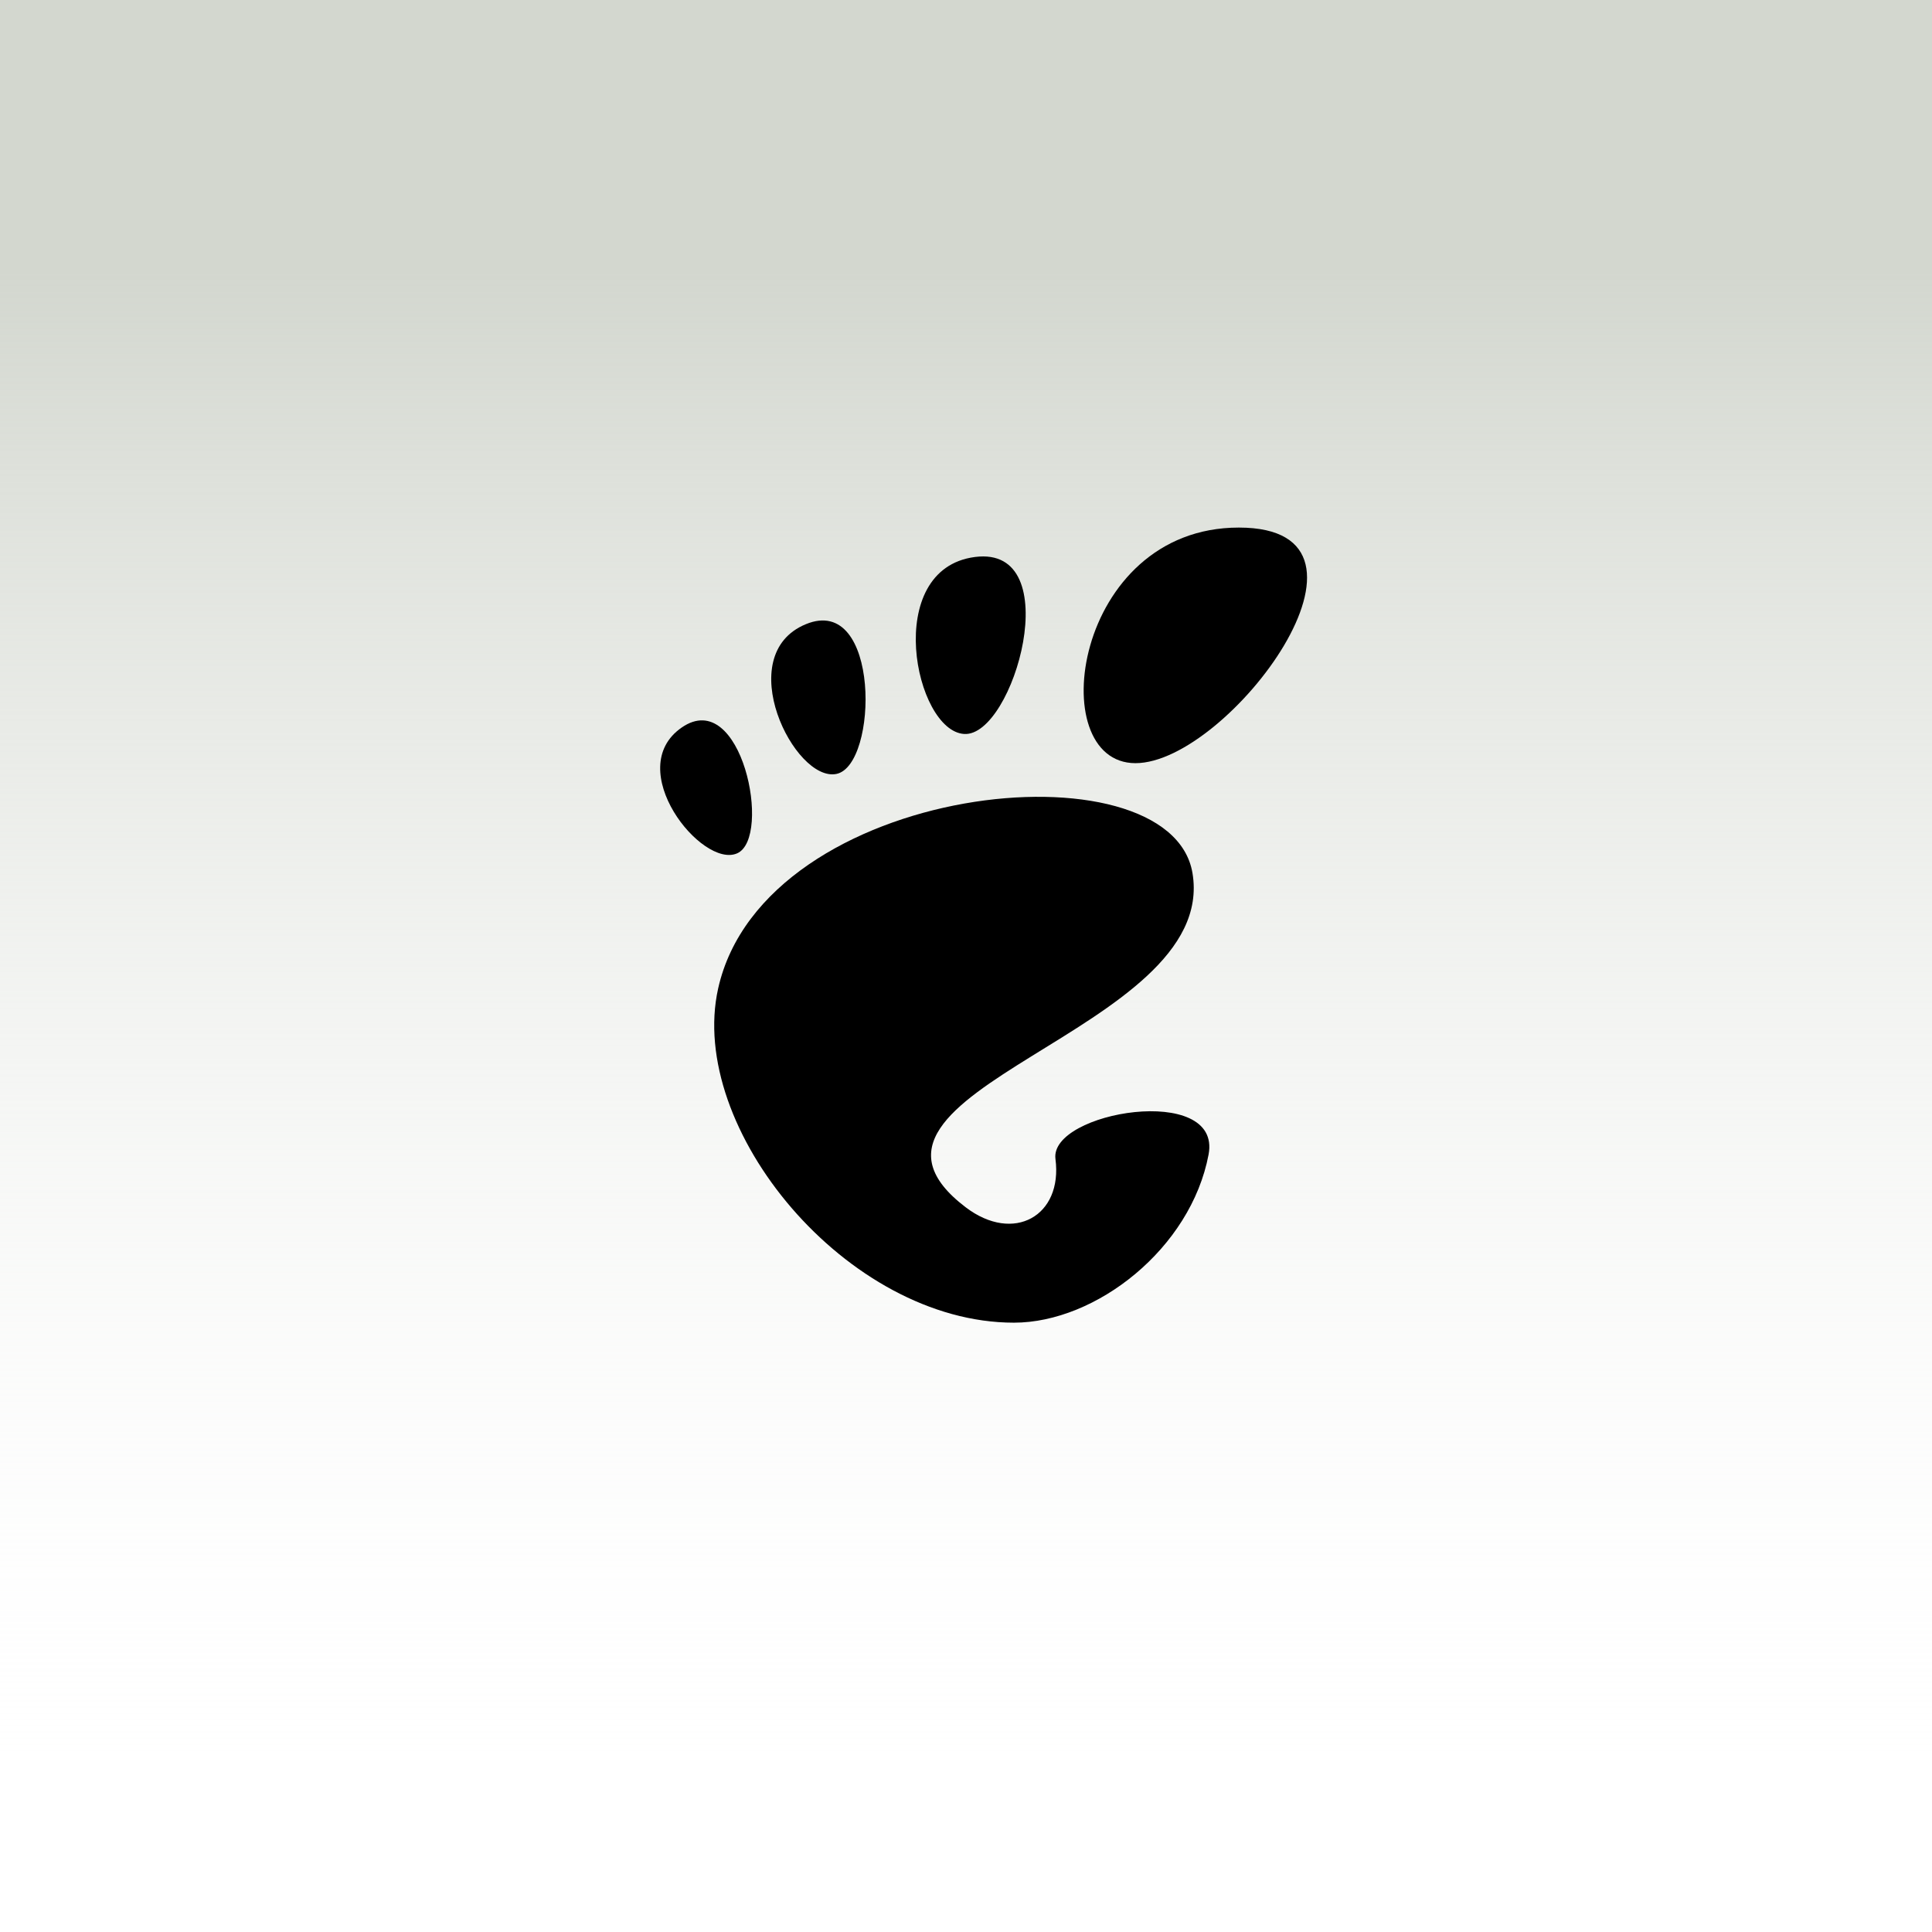
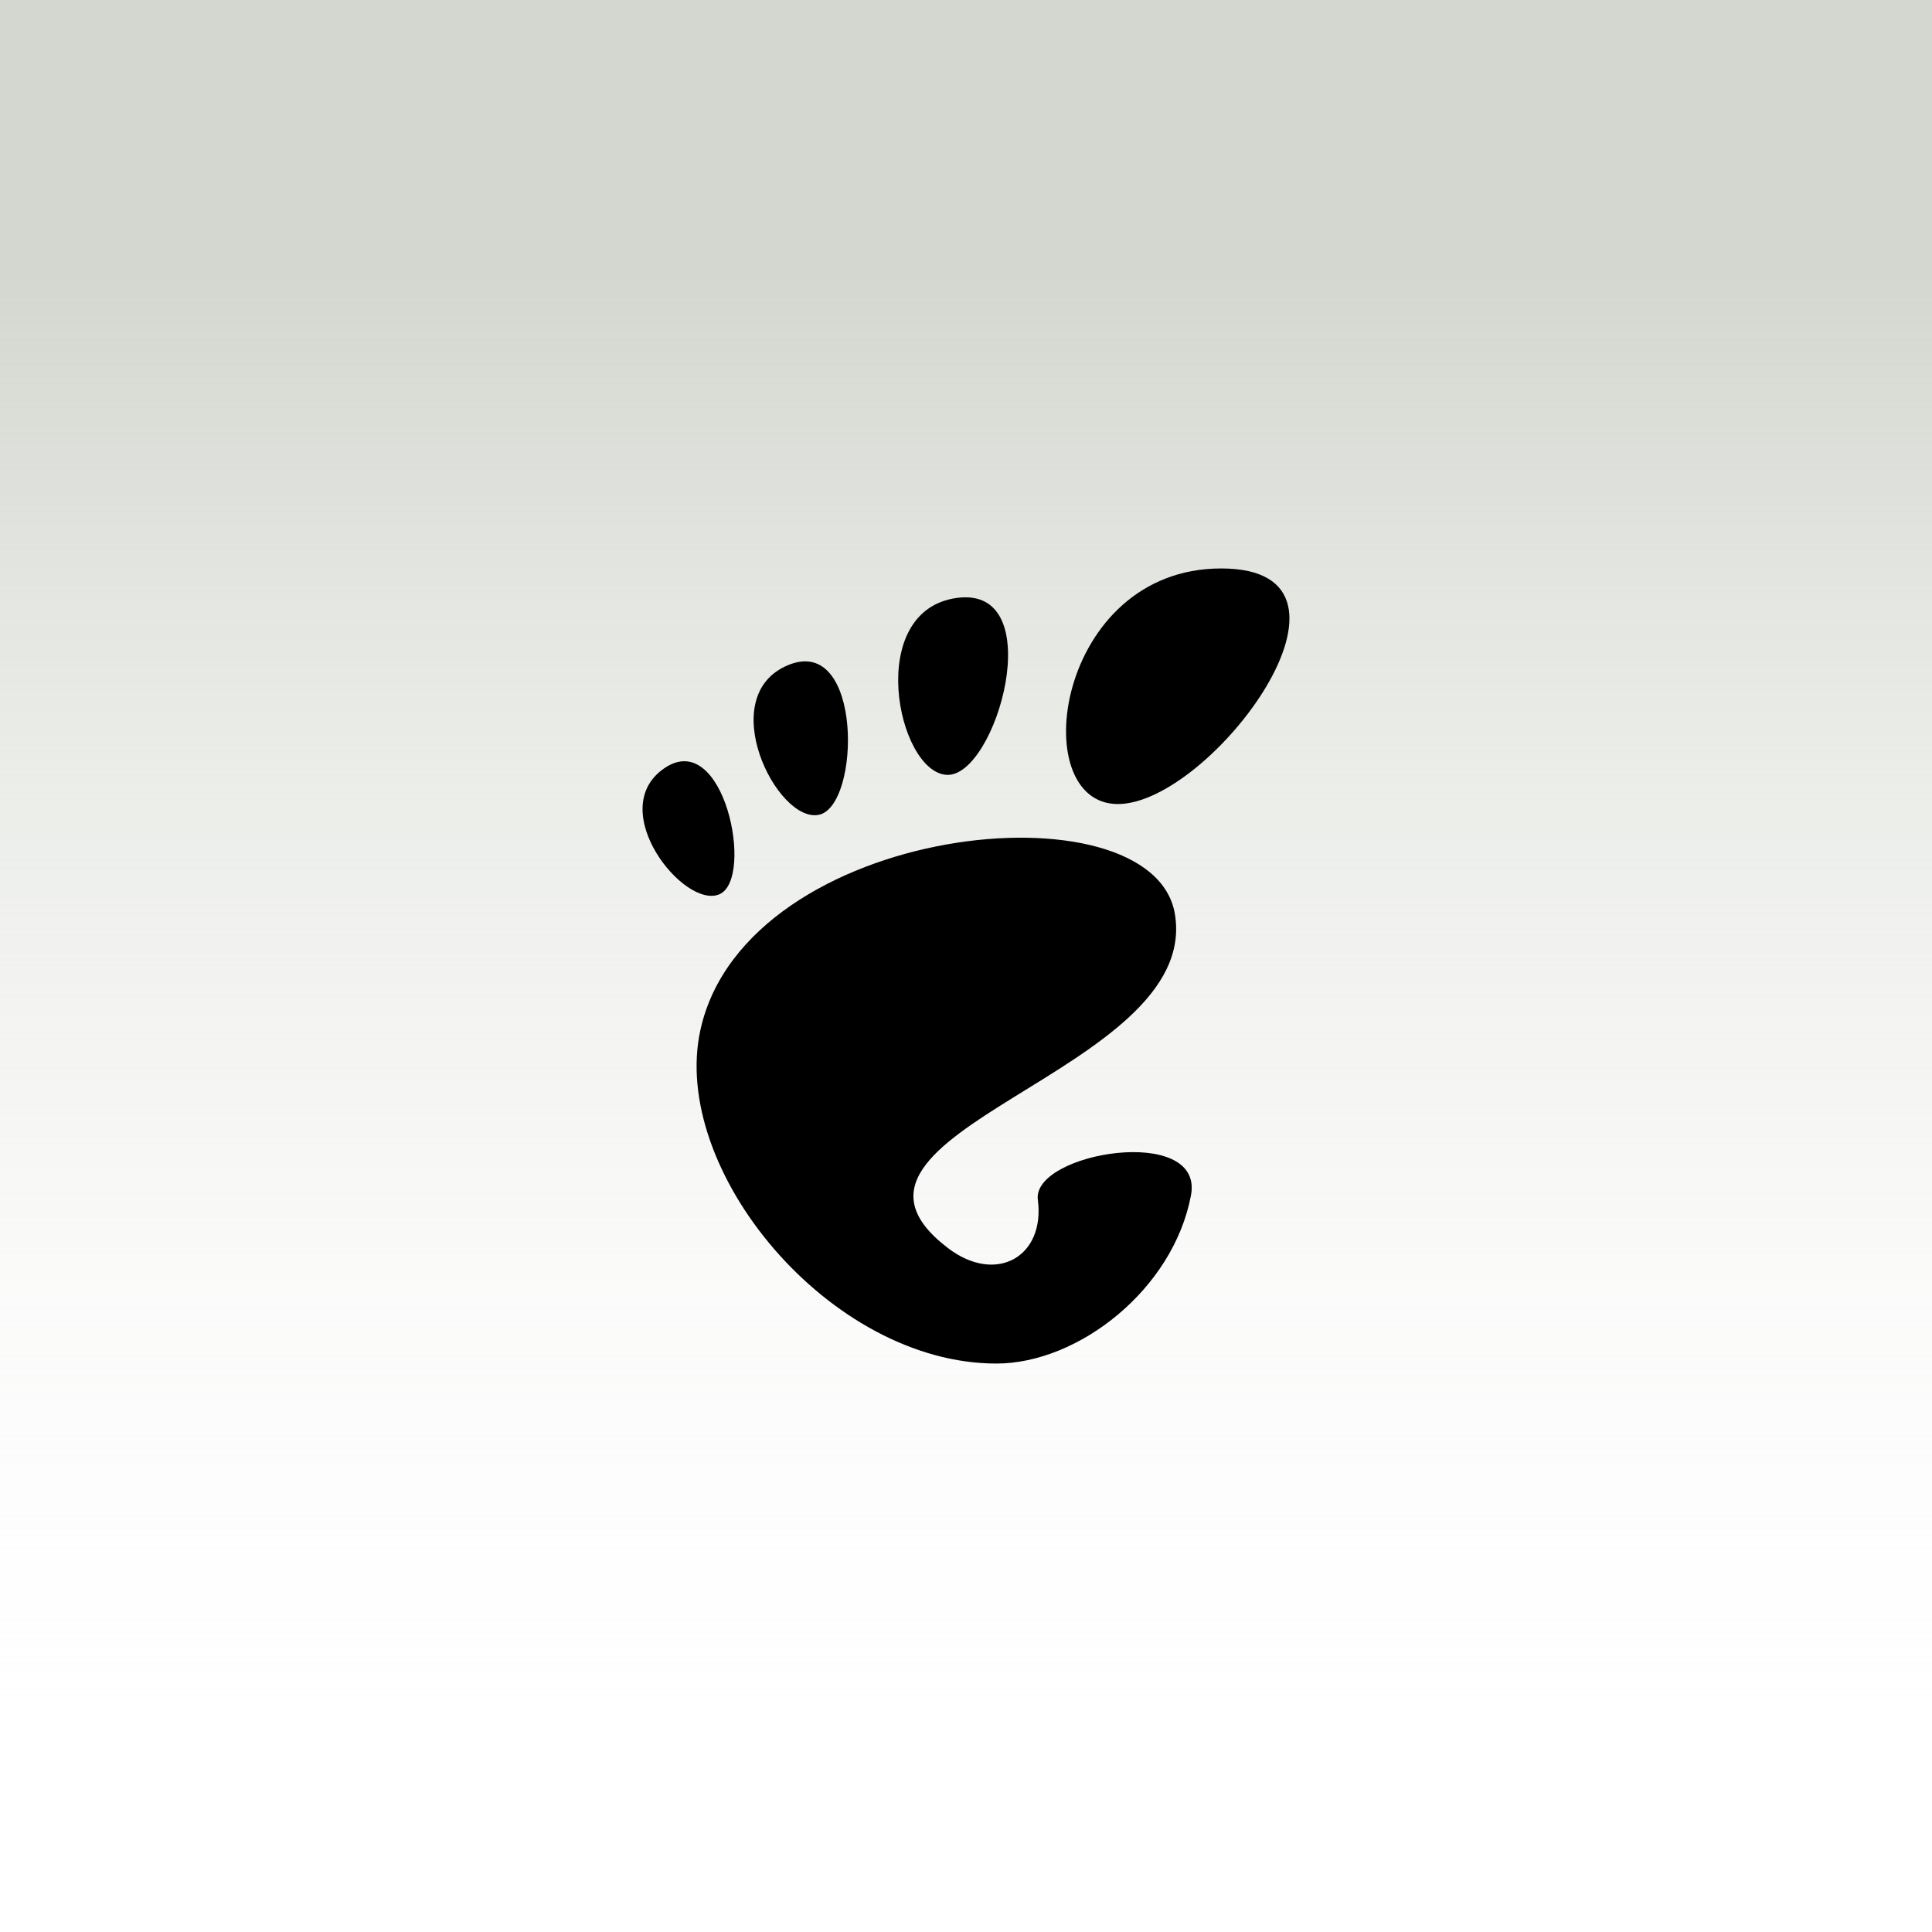
<svg xmlns="http://www.w3.org/2000/svg" xmlns:xlink="http://www.w3.org/1999/xlink" width="250" height="250" id="svg2" version="1.1">
  <defs id="defs4">
    <linearGradient id="linearGradient9685">
      <stop style="stop-color:#d3d7cf;stop-opacity:1;" offset="0" id="stop9687" />
      <stop style="stop-color:#ffffff;stop-opacity:0" offset="1" id="stop9689" />
    </linearGradient>
    <linearGradient xlink:href="#linearGradient9685" id="linearGradient9691" x1="125.865" y1="35.04" x2="125.865" y2="237.272" gradientUnits="userSpaceOnUse" />
  </defs>
  <g id="layer1" transform="translate(0,-802.3622)">
    <rect style="color:#000000;color-interpolation:sRGB;color-interpolation-filters:linearRGB;fill:url(#linearGradient9691);fill-opacity:1;fill-rule:nonzero;stroke:none;stroke-width:1;marker:none;visibility:visible;display:inline;overflow:visible;enable-background:new;clip-rule:nonzero" id="rect9683" width="255.973" height="257.387" x="-2.475" y="-2.437" transform="translate(0,802.3622)" />
-     <g transform="matrix(0.8699915,0,0,0.8699915,85.42832,870.63)" style="fill:#000000;fill-opacity:1;fill-rule:nonzero;stroke:none" id="g3771">
+     <g transform="matrix(0.8699915,0,0,0.8699915,83.1491,875.9196)" style="fill:#000000;fill-opacity:1;fill-rule:nonzero;stroke:none" id="g3771">
      <g style="fill:#000000;fill-opacity:1" id="g3773">
        <path d="M 86.068,0 C 61.466,0 56.851,35.041 70.691,35.041 84.529,35.041 110.671,0 86.068,0 Z" style="fill:#000000;fill-opacity:1" id="path3775" />
        <path d="M 45.217,30.699 C 52.586,31.149 60.671,2.577 46.821,4.374 32.976,6.171 37.845,30.249 45.217,30.699 Z" style="fill:#000000;fill-opacity:1" id="path3777" />
        <path d="M 11.445,48.453 C 16.686,46.146 12.12,23.581 3.208,29.735 -5.7,35.89 6.204,50.759 11.445,48.453 Z" style="fill:#000000;fill-opacity:1" id="path3779" />
        <path d="M 26.212,36.642 C 32.451,35.37 32.793,9.778 21.667,14.369 10.539,18.961 19.978,37.916 26.212,36.642 L 26.212,36.642 Z" style="fill:#000000;fill-opacity:1" id="path3781" />
        <path d="m 58.791,93.913 c 1.107,8.454 -6.202,12.629 -13.36,7.179 C 22.644,83.743 83.16,75.088 79.171,51.386 75.86,31.712 15.495,37.769 8.621,68.553 3.968,89.374 27.774,118.26 52.614,118.26 c 12.22,0 26.315,-11.034 28.952,-25.012 C 83.58,82.589 57.867,86.86 58.791,93.913 L 58.791,93.913 Z" style="fill:#000000;fill-opacity:1" id="path3783" />
      </g>
    </g>
  </g>
</svg>
